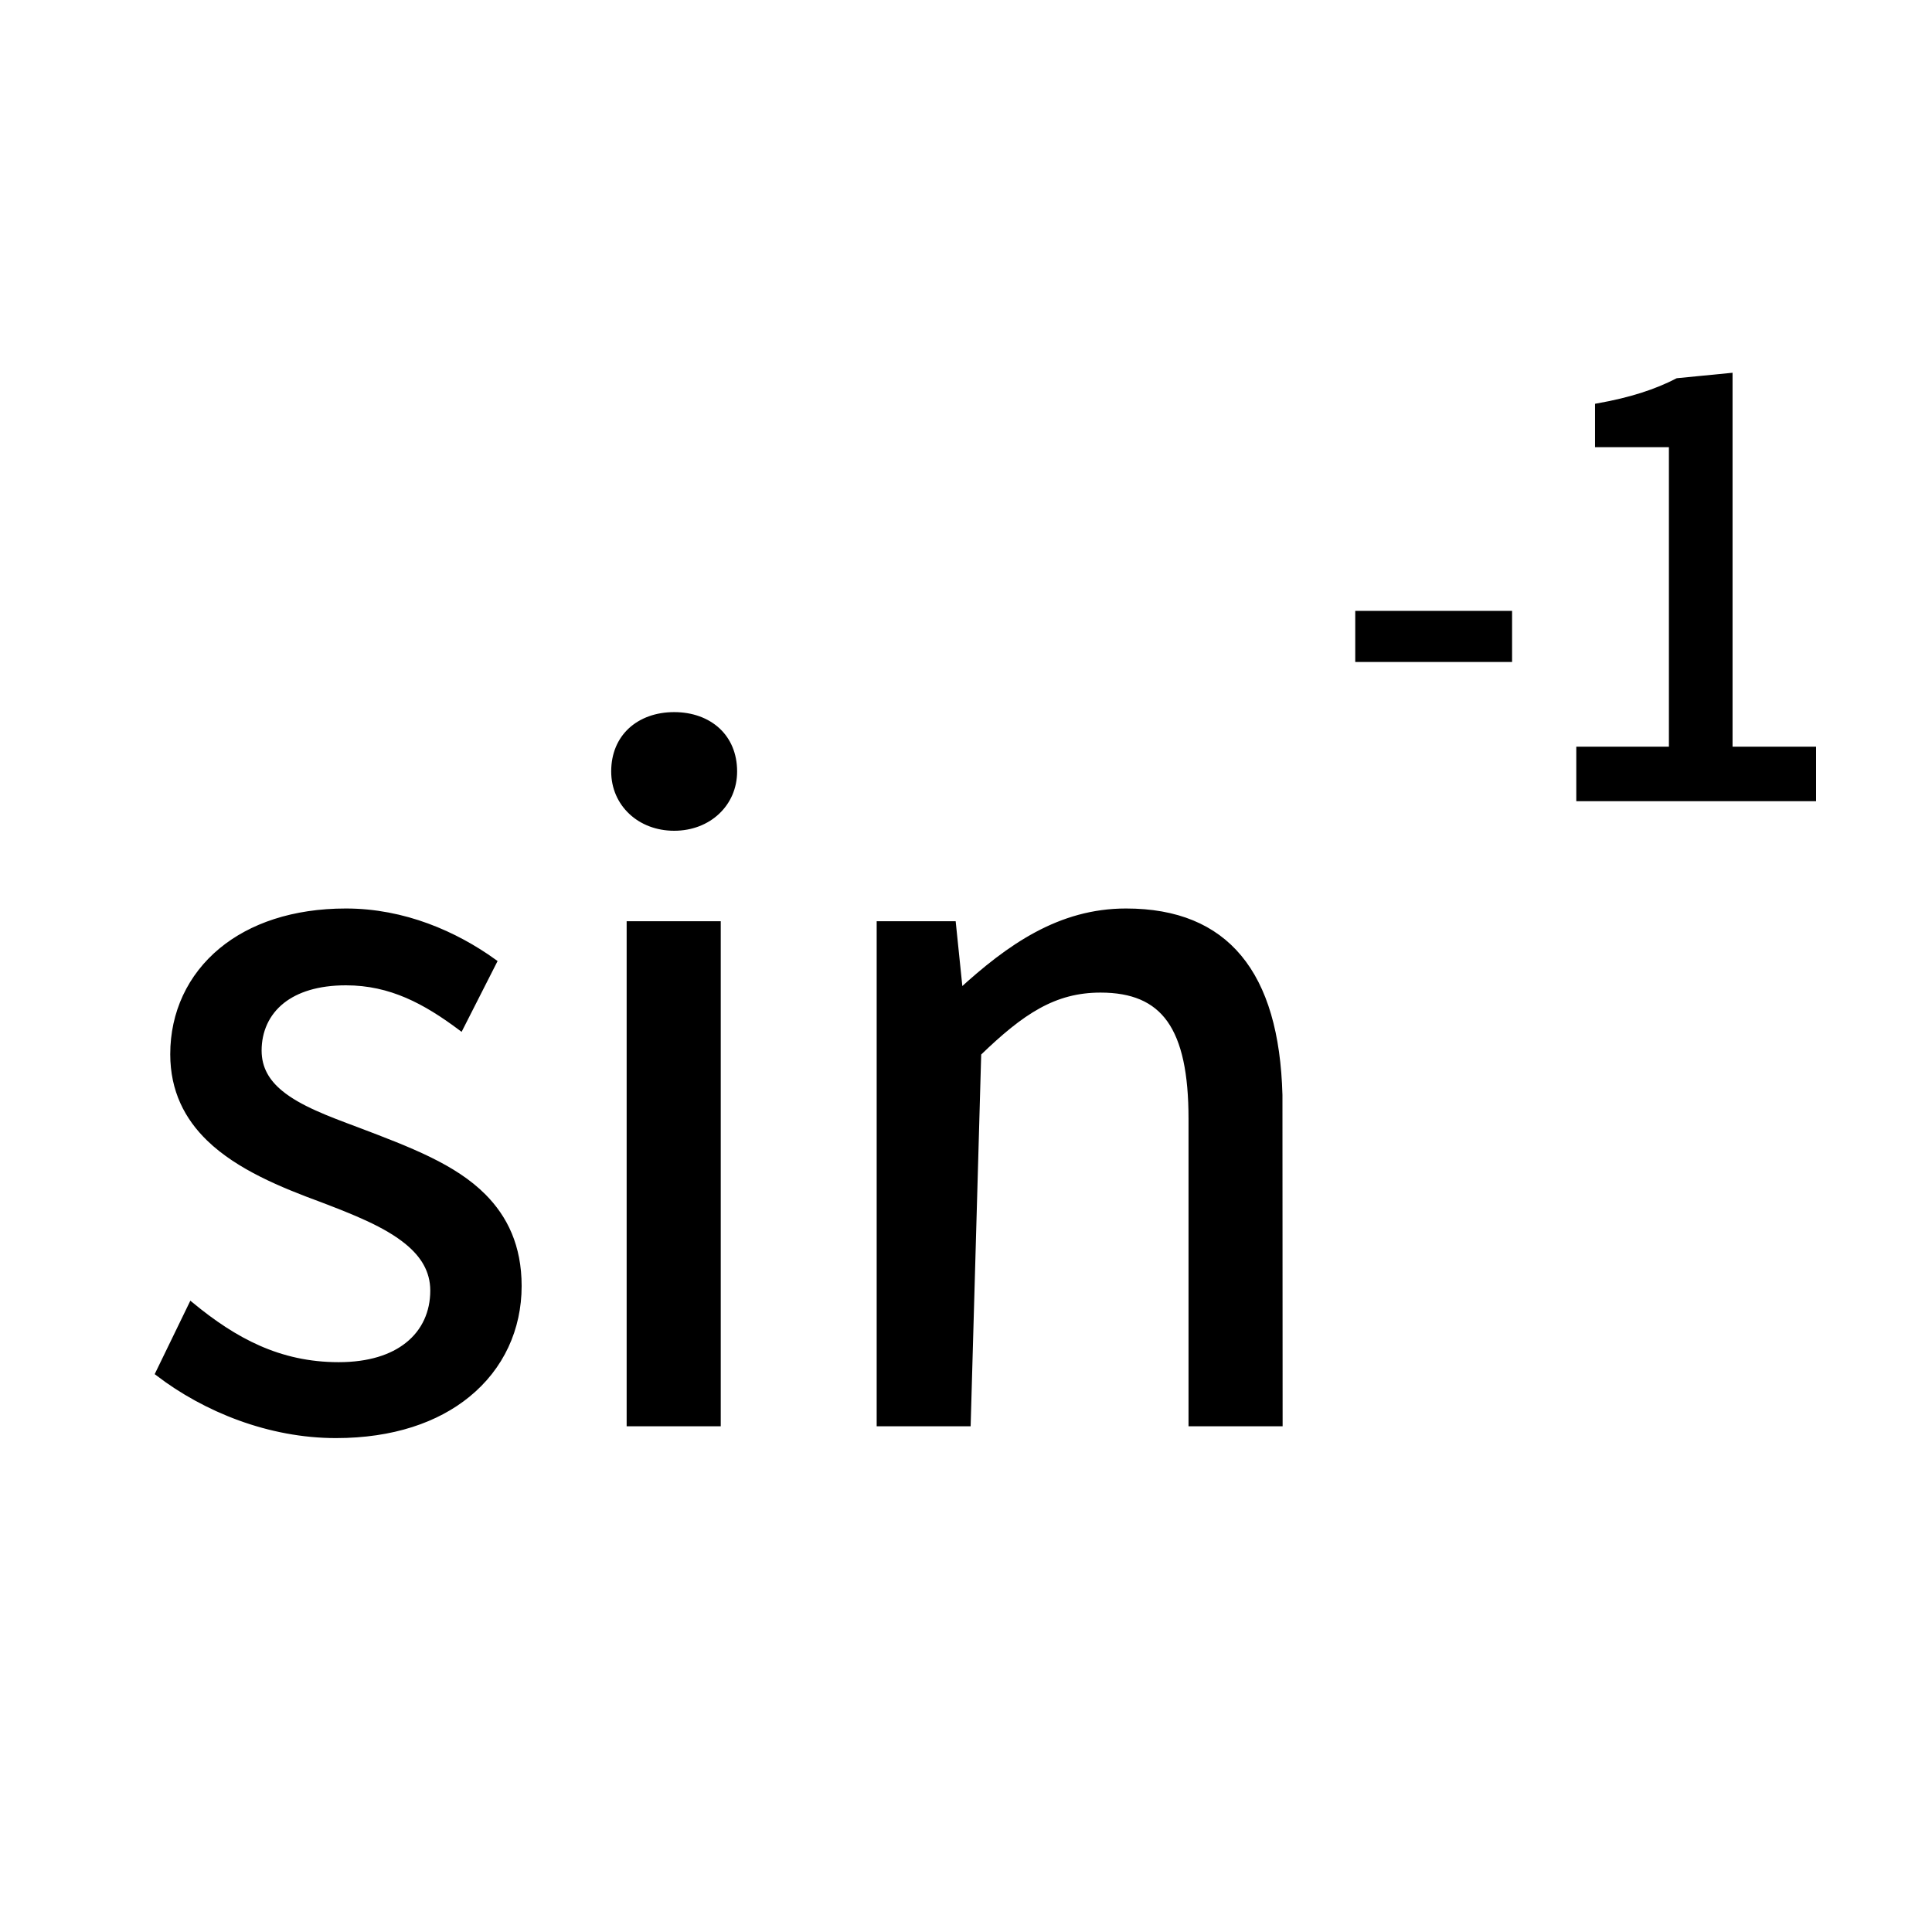
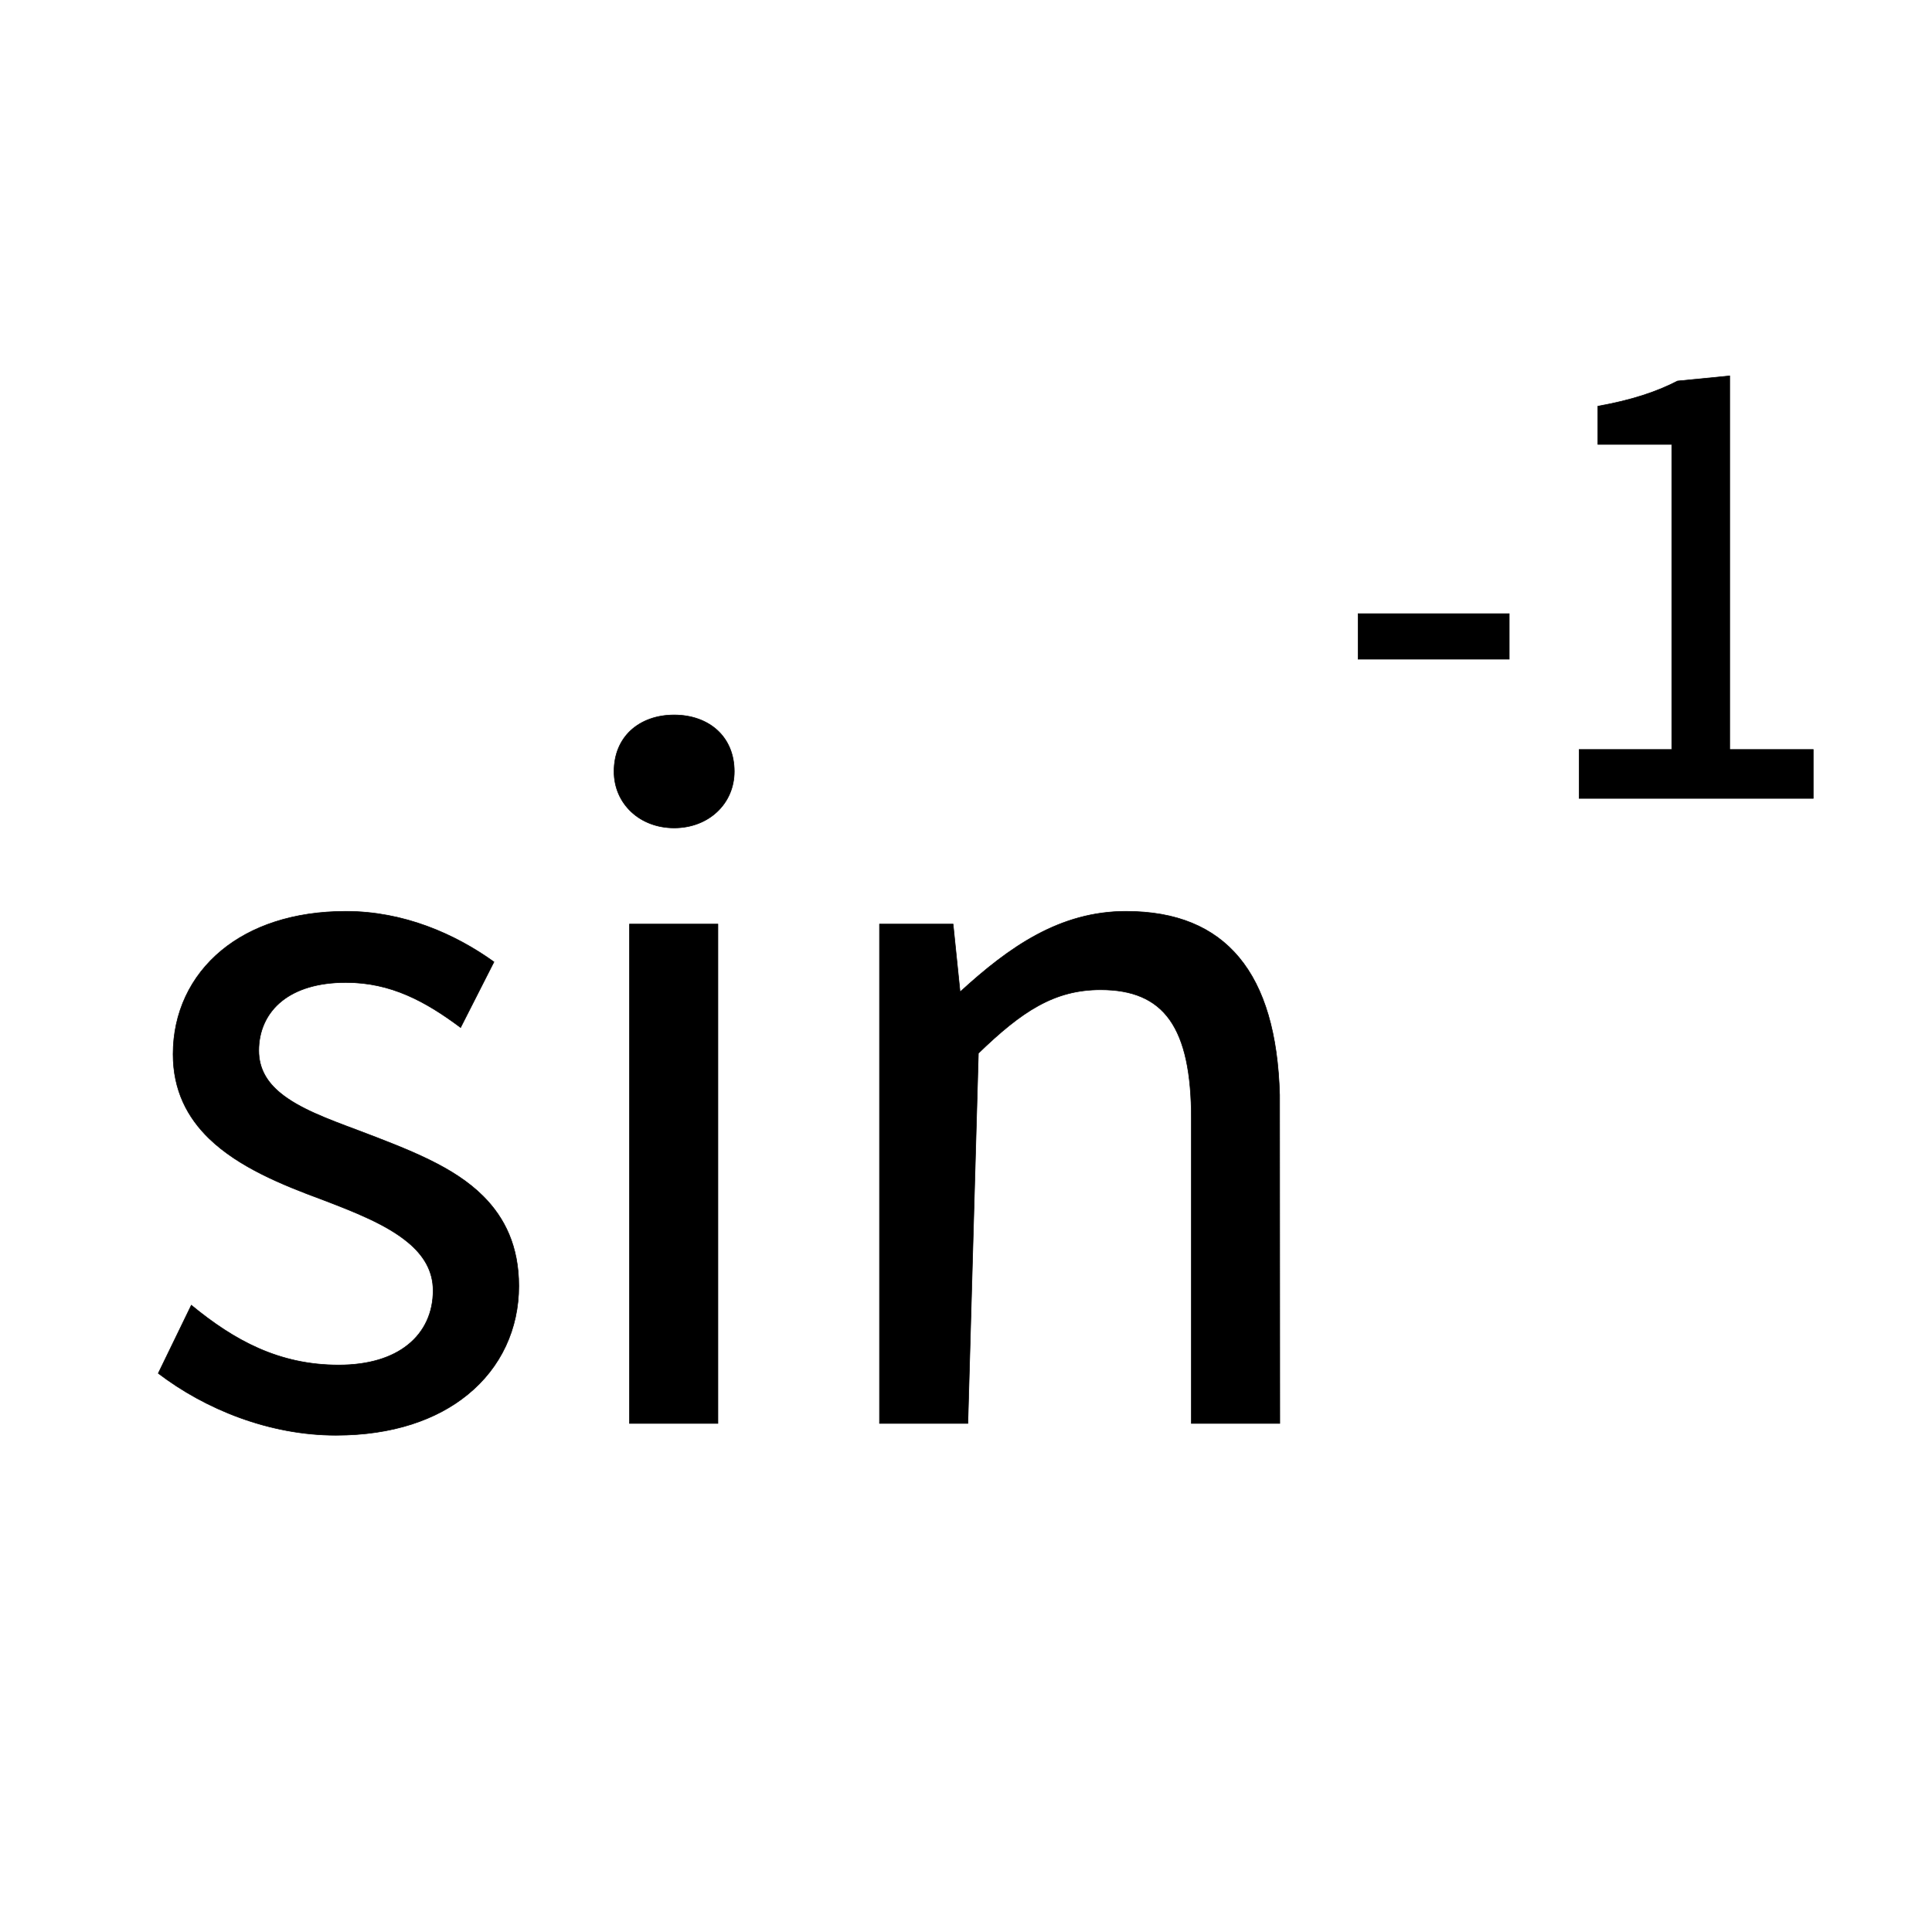
<svg xmlns="http://www.w3.org/2000/svg" width="34px" height="34px" viewBox="0 0 34 34" version="1.1">
-   <g id="科学计数模式" stroke="none" stroke-width="1" fill="none" fill-rule="evenodd">
+   <g id="科学计数模式" stroke="none" stroke-width="１" fill="none" fill-rule="evenodd">
    <g id="计算器-切图light" transform="translate(-89, -1073)">
      <g id="sin-1_normal" transform="translate(89, 1073)">
-         <path d="M6.088,16.038 C5.159,16.038 4.417,16.299 3.9,16.725 C3.346,17.182 3.046,17.828 3.046,18.552 C3.046,19.188 3.297,19.665 3.681,20.037 C4.199,20.538 4.961,20.85 5.671,21.111 C6.221,21.322 6.794,21.543 7.178,21.862 C7.447,22.085 7.622,22.357 7.622,22.712 C7.622,23.091 7.475,23.432 7.174,23.67 C6.898,23.89 6.494,24.022 5.96,24.022 C4.91,24.022 4.124,23.591 3.367,22.969 L2.785,24.168 C3.614,24.801 4.741,25.258 5.912,25.258 C6.907,25.258 7.686,24.985 8.227,24.544 C8.82,24.063 9.13,23.381 9.13,22.632 C9.13,21.933 8.884,21.434 8.506,21.054 C7.987,20.534 7.216,20.239 6.279,19.884 C5.759,19.69 5.263,19.506 4.935,19.236 C4.701,19.044 4.554,18.807 4.554,18.488 C4.554,18.147 4.687,17.832 4.967,17.611 C5.22,17.412 5.591,17.29 6.088,17.29 C6.881,17.29 7.491,17.624 8.106,18.083 L8.693,16.928 C8.01,16.437 7.106,16.038 6.088,16.038 Z M12.634,16.262 L11.078,16.262 L11.078,25.05 L12.634,25.05 L12.634,16.262 Z M19.816,16.038 C18.652,16.038 17.762,16.662 16.896,17.456 L16.773,16.262 L15.478,16.262 L15.478,25.05 L17.033,25.05 L17.218,18.536 C17.982,17.797 18.553,17.418 19.368,17.418 C19.925,17.418 20.325,17.582 20.585,17.947 C20.847,18.317 20.966,18.887 20.966,19.688 L20.966,25.05 L22.522,25.05 L22.519,19.27 C22.49,18.202 22.257,17.391 21.804,16.848 C21.36,16.315 20.704,16.038 19.816,16.038 Z M11.864,12.582 C11.555,12.582 11.287,12.68 11.097,12.857 C10.916,13.027 10.806,13.271 10.806,13.576 C10.806,13.862 10.92,14.11 11.109,14.287 C11.297,14.464 11.562,14.57 11.864,14.57 C12.166,14.57 12.431,14.464 12.619,14.287 C12.808,14.11 12.922,13.862 12.922,13.576 C12.922,13.271 12.812,13.027 12.631,12.857 C12.441,12.68 12.173,12.582 11.864,12.582 Z M30.44,6.615 L29.522,6.705 C29.148,6.898 28.708,7.043 28.12,7.148 L28.12,7.82 L29.42,7.82 L29.42,13.19 L27.79,13.19 L27.79,14.05 L31.91,14.05 L31.91,13.19 L30.44,13.19 L30.44,6.615 Z M26.56,10.8 L23.9,10.8 L23.9,11.6 L26.56,11.6 L26.56,10.8 Z" id="形状结合" stroke="#000000" stroke-width="0.1" fill="#000000" fill-rule="nonzero" />
+         <path d="M6.088,16.038 C5.159,16.038 4.417,16.299 3.9,16.725 C3.346,17.182 3.046,17.828 3.046,18.552 C3.046,19.188 3.297,19.665 3.681,20.037 C4.199,20.538 4.961,20.85 5.671,21.111 C6.221,21.322 6.794,21.543 7.178,21.862 C7.447,22.085 7.622,22.357 7.622,22.712 C7.622,23.091 7.475,23.432 7.174,23.67 C6.898,23.89 6.494,24.022 5.96,24.022 C4.91,24.022 4.124,23.591 3.367,22.969 L2.785,24.168 C3.614,24.801 4.741,25.258 5.912,25.258 C6.907,25.258 7.686,24.985 8.227,24.544 C8.82,24.063 9.13,23.381 9.13,22.632 C9.13,21.933 8.884,21.434 8.506,21.054 C7.987,20.534 7.216,20.239 6.279,19.884 C5.759,19.69 5.263,19.506 4.935,19.236 C4.701,19.044 4.554,18.807 4.554,18.488 C4.554,18.147 4.687,17.832 4.967,17.611 C5.22,17.412 5.591,17.29 6.088,17.29 C6.881,17.29 7.491,17.624 8.106,18.083 L8.693,16.928 C8.01,16.437 7.106,16.038 6.088,16.038 Z M12.634,16.262 L11.078,16.262 L11.078,25.05 L12.634,25.05 L12.634,16.262 Z M19.816,16.038 C18.652,16.038 17.762,16.662 16.896,17.456 L16.773,16.262 L15.478,16.262 L15.478,25.05 L17.033,25.05 L17.218,18.536 C17.982,17.797 18.553,17.418 19.368,17.418 C19.925,17.418 20.325,17.582 20.585,17.947 C20.847,18.317 20.966,18.887 20.966,19.688 L20.966,25.05 L22.522,25.05 L22.519,19.27 C22.49,18.202 22.257,17.391 21.804,16.848 C21.36,16.315 20.704,16.038 19.816,16.038 Z M11.864,12.582 C11.555,12.582 11.287,12.68 11.097,12.857 C10.916,13.027 10.806,13.271 10.806,13.576 C10.806,13.862 10.92,14.11 11.109,14.287 C11.297,14.464 11.562,14.57 11.864,14.57 C12.166,14.57 12.431,14.464 12.619,14.287 C12.808,14.11 12.922,13.862 12.922,13.576 C12.922,13.271 12.812,13.027 12.631,12.857 C12.441,12.68 12.173,12.582 11.864,12.582 Z M30.44,6.615 L29.522,6.705 C29.148,6.898 28.708,7.043 28.12,7.148 L28.12,7.82 L29.42,7.82 L29.42,13.19 L27.79,13.19 L27.79,14.05 L31.91,14.05 L31.91,13.19 L30.44,13.19 L30.44,6.615 Z M26.56,10.8 L23.9,10.8 L23.9,11.6 L26.56,11.6 L26.56,10.8 Z" id="形状结合" stroke="#000000" stroke-width="0.01" fill="#000000" fill-rule="nonzero" />
        <rect id="矩形" x="0" y="0" width="34" height="34" />
      </g>
    </g>
  </g>
</svg>
